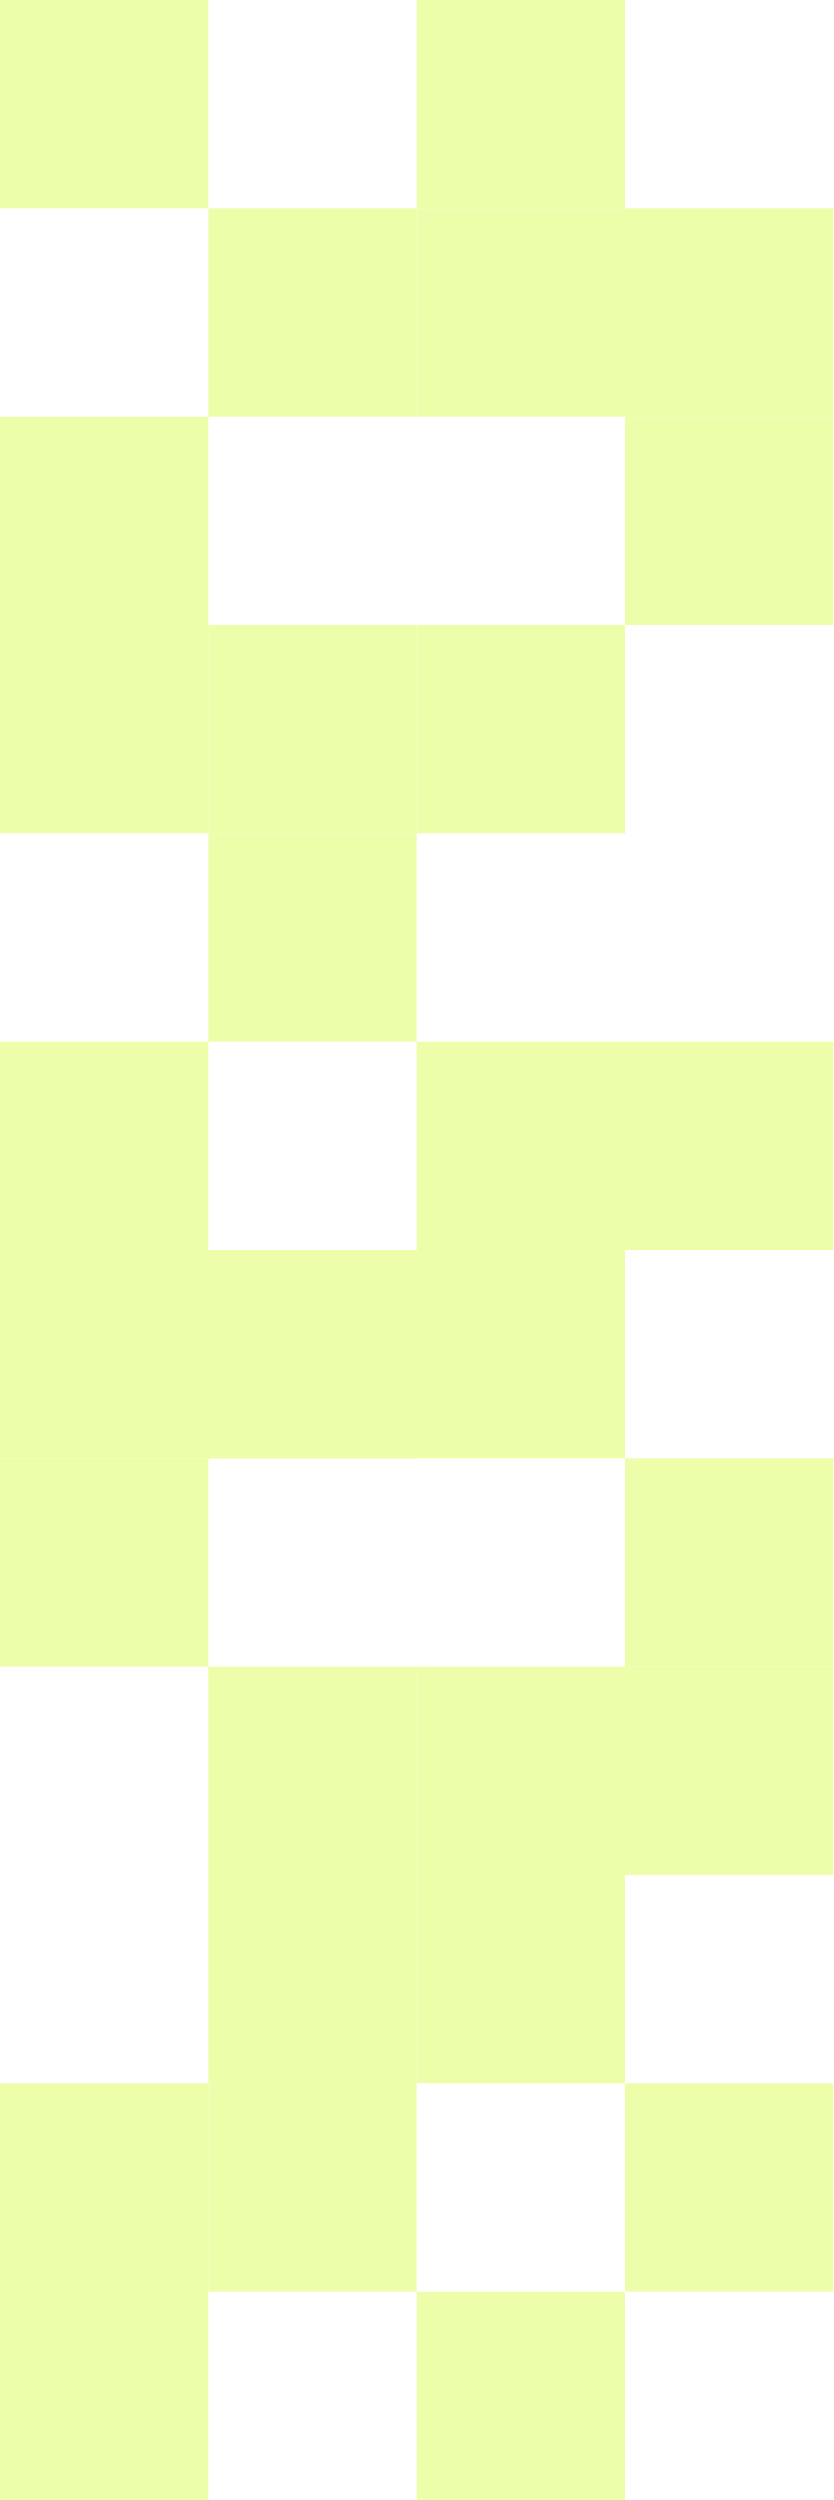
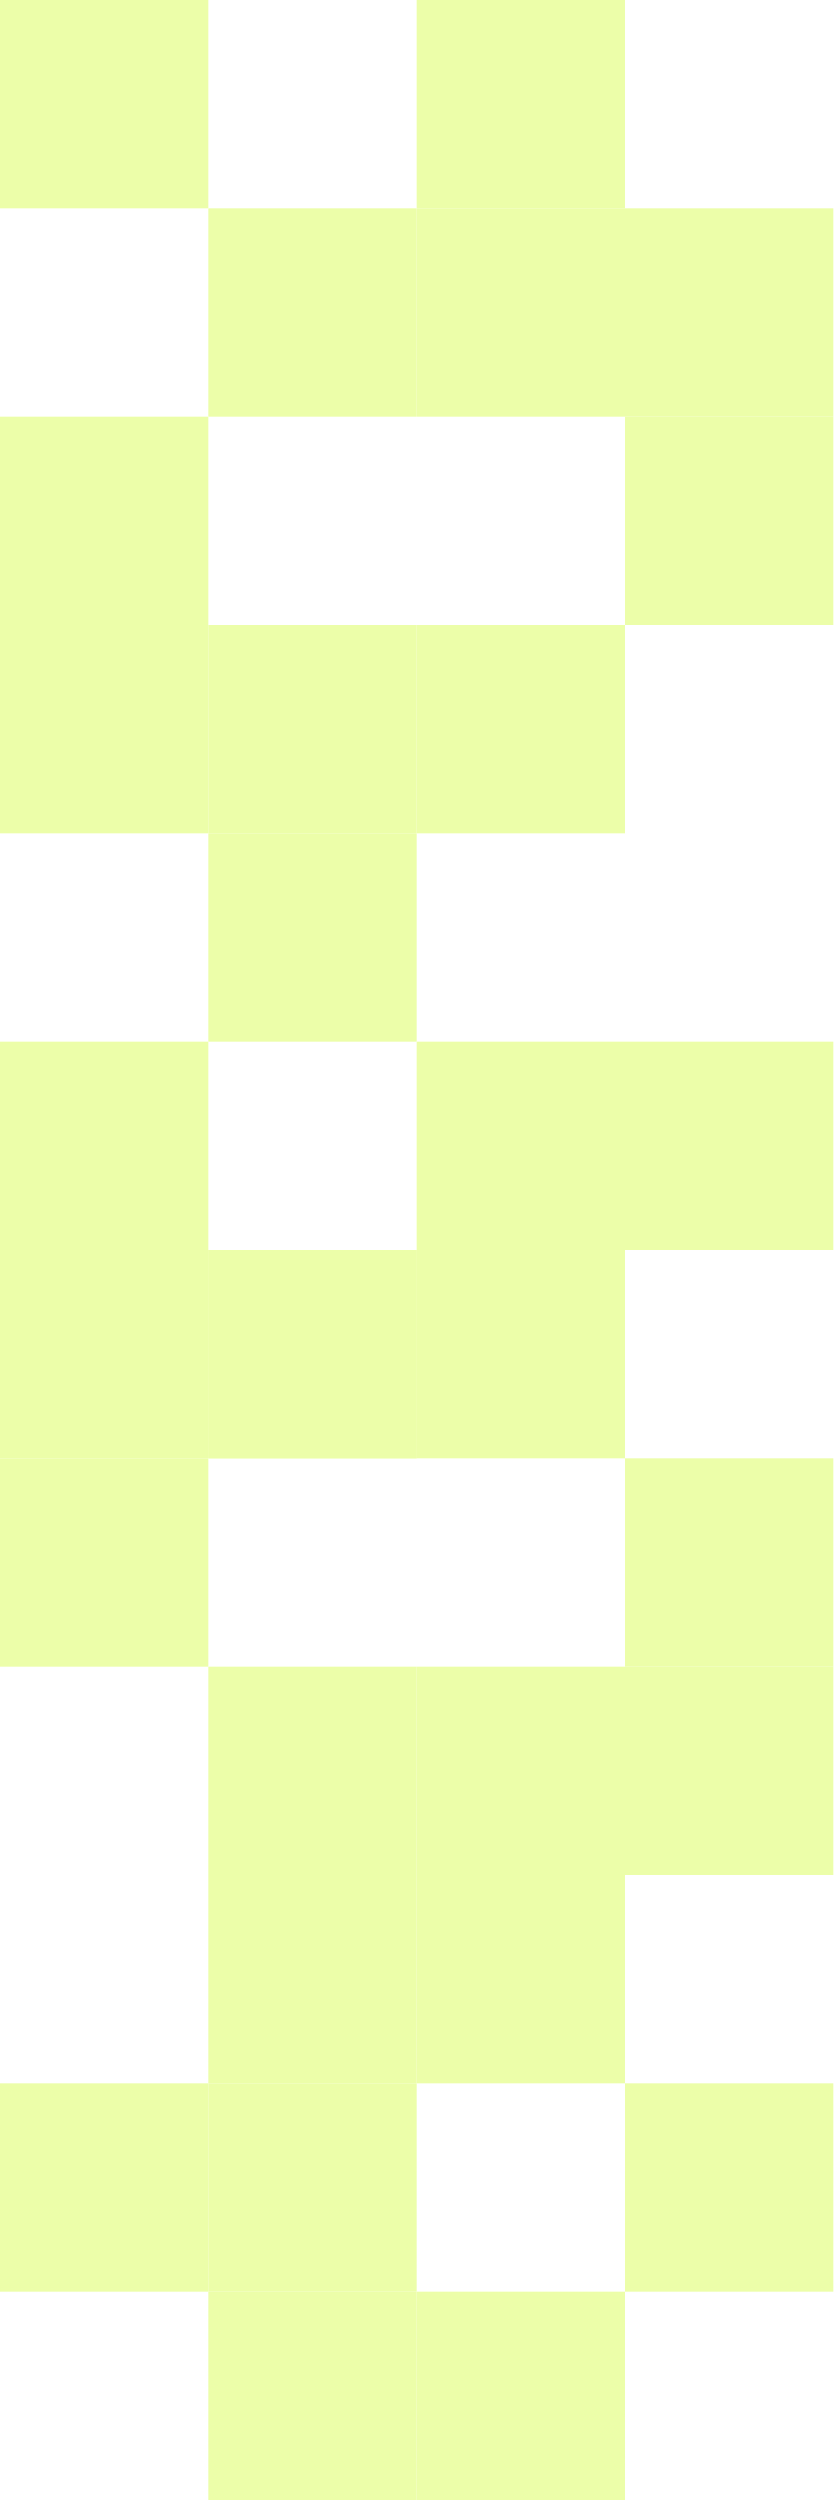
<svg xmlns="http://www.w3.org/2000/svg" width="40" height="120" viewBox="0 0 40 120" fill="none">
  <rect width="10" height="10" fill="#ECFEA9" />
  <rect x="10" y="10" width="10" height="10" fill="#ECFEA9" />
  <rect y="20" width="10" height="10" fill="#ECFEA9" />
  <rect x="20" y="10" width="10" height="10" fill="#ECFEA9" />
  <rect x="30" y="10" width="10" height="10" fill="#ECFEA9" />
  <rect x="30" y="20" width="10" height="10" fill="#ECFEA9" />
  <rect x="30" y="50" width="10" height="10" fill="#ECFEA9" />
  <rect x="30" y="80" width="10" height="10" fill="#ECFEA9" />
  <rect x="20" y="90" width="10" height="10" fill="#ECFEA9" />
  <rect x="10" y="30" width="10" height="10" fill="#ECFEA9" />
  <rect x="20" y="30" width="10" height="10" fill="#ECFEA9" />
  <rect x="20" y="80" width="10" height="10" fill="#ECFEA9" />
  <rect y="30" width="10" height="10" fill="#ECFEA9" />
  <rect x="10" y="40" width="10" height="10" fill="#ECFEA9" />
  <rect x="20" y="50" width="10" height="10" fill="#ECFEA9" />
  <rect x="10" y="60" width="10" height="10" fill="#ECFEA9" />
  <rect x="10" y="60" width="10" height="10" fill="#ECFEA9" />
  <rect y="70" width="10" height="10" fill="#ECFEA9" />
  <rect x="10" y="80" width="10" height="10" fill="#ECFEA9" />
  <rect x="30" y="100" width="10" height="10" fill="#ECFEA9" />
  <rect x="30" y="70" width="10" height="10" fill="#ECFEA9" />
  <rect x="20" y="60" width="10" height="10" fill="#ECFEA9" />
  <rect x="10" y="90" width="10" height="10" fill="#ECFEA9" />
  <rect x="10" y="100" width="10" height="10" fill="#ECFEA9" />
  <rect x="20" y="110" width="10" height="10" fill="#ECFEA9" />
  <rect y="100" width="10" height="10" fill="#ECFEA9" />
-   <rect y="110" width="10" height="10" fill="#ECFEA9" />
+   <rect x="10" y="110" width="10" height="10" fill="#ECFEA9" />
  <rect y="60" width="10" height="10" fill="#ECFEA9" />
  <rect y="50" width="10" height="10" fill="#ECFEA9" />
  <rect x="20" width="10" height="10" fill="#ECFEA9" />
</svg>
